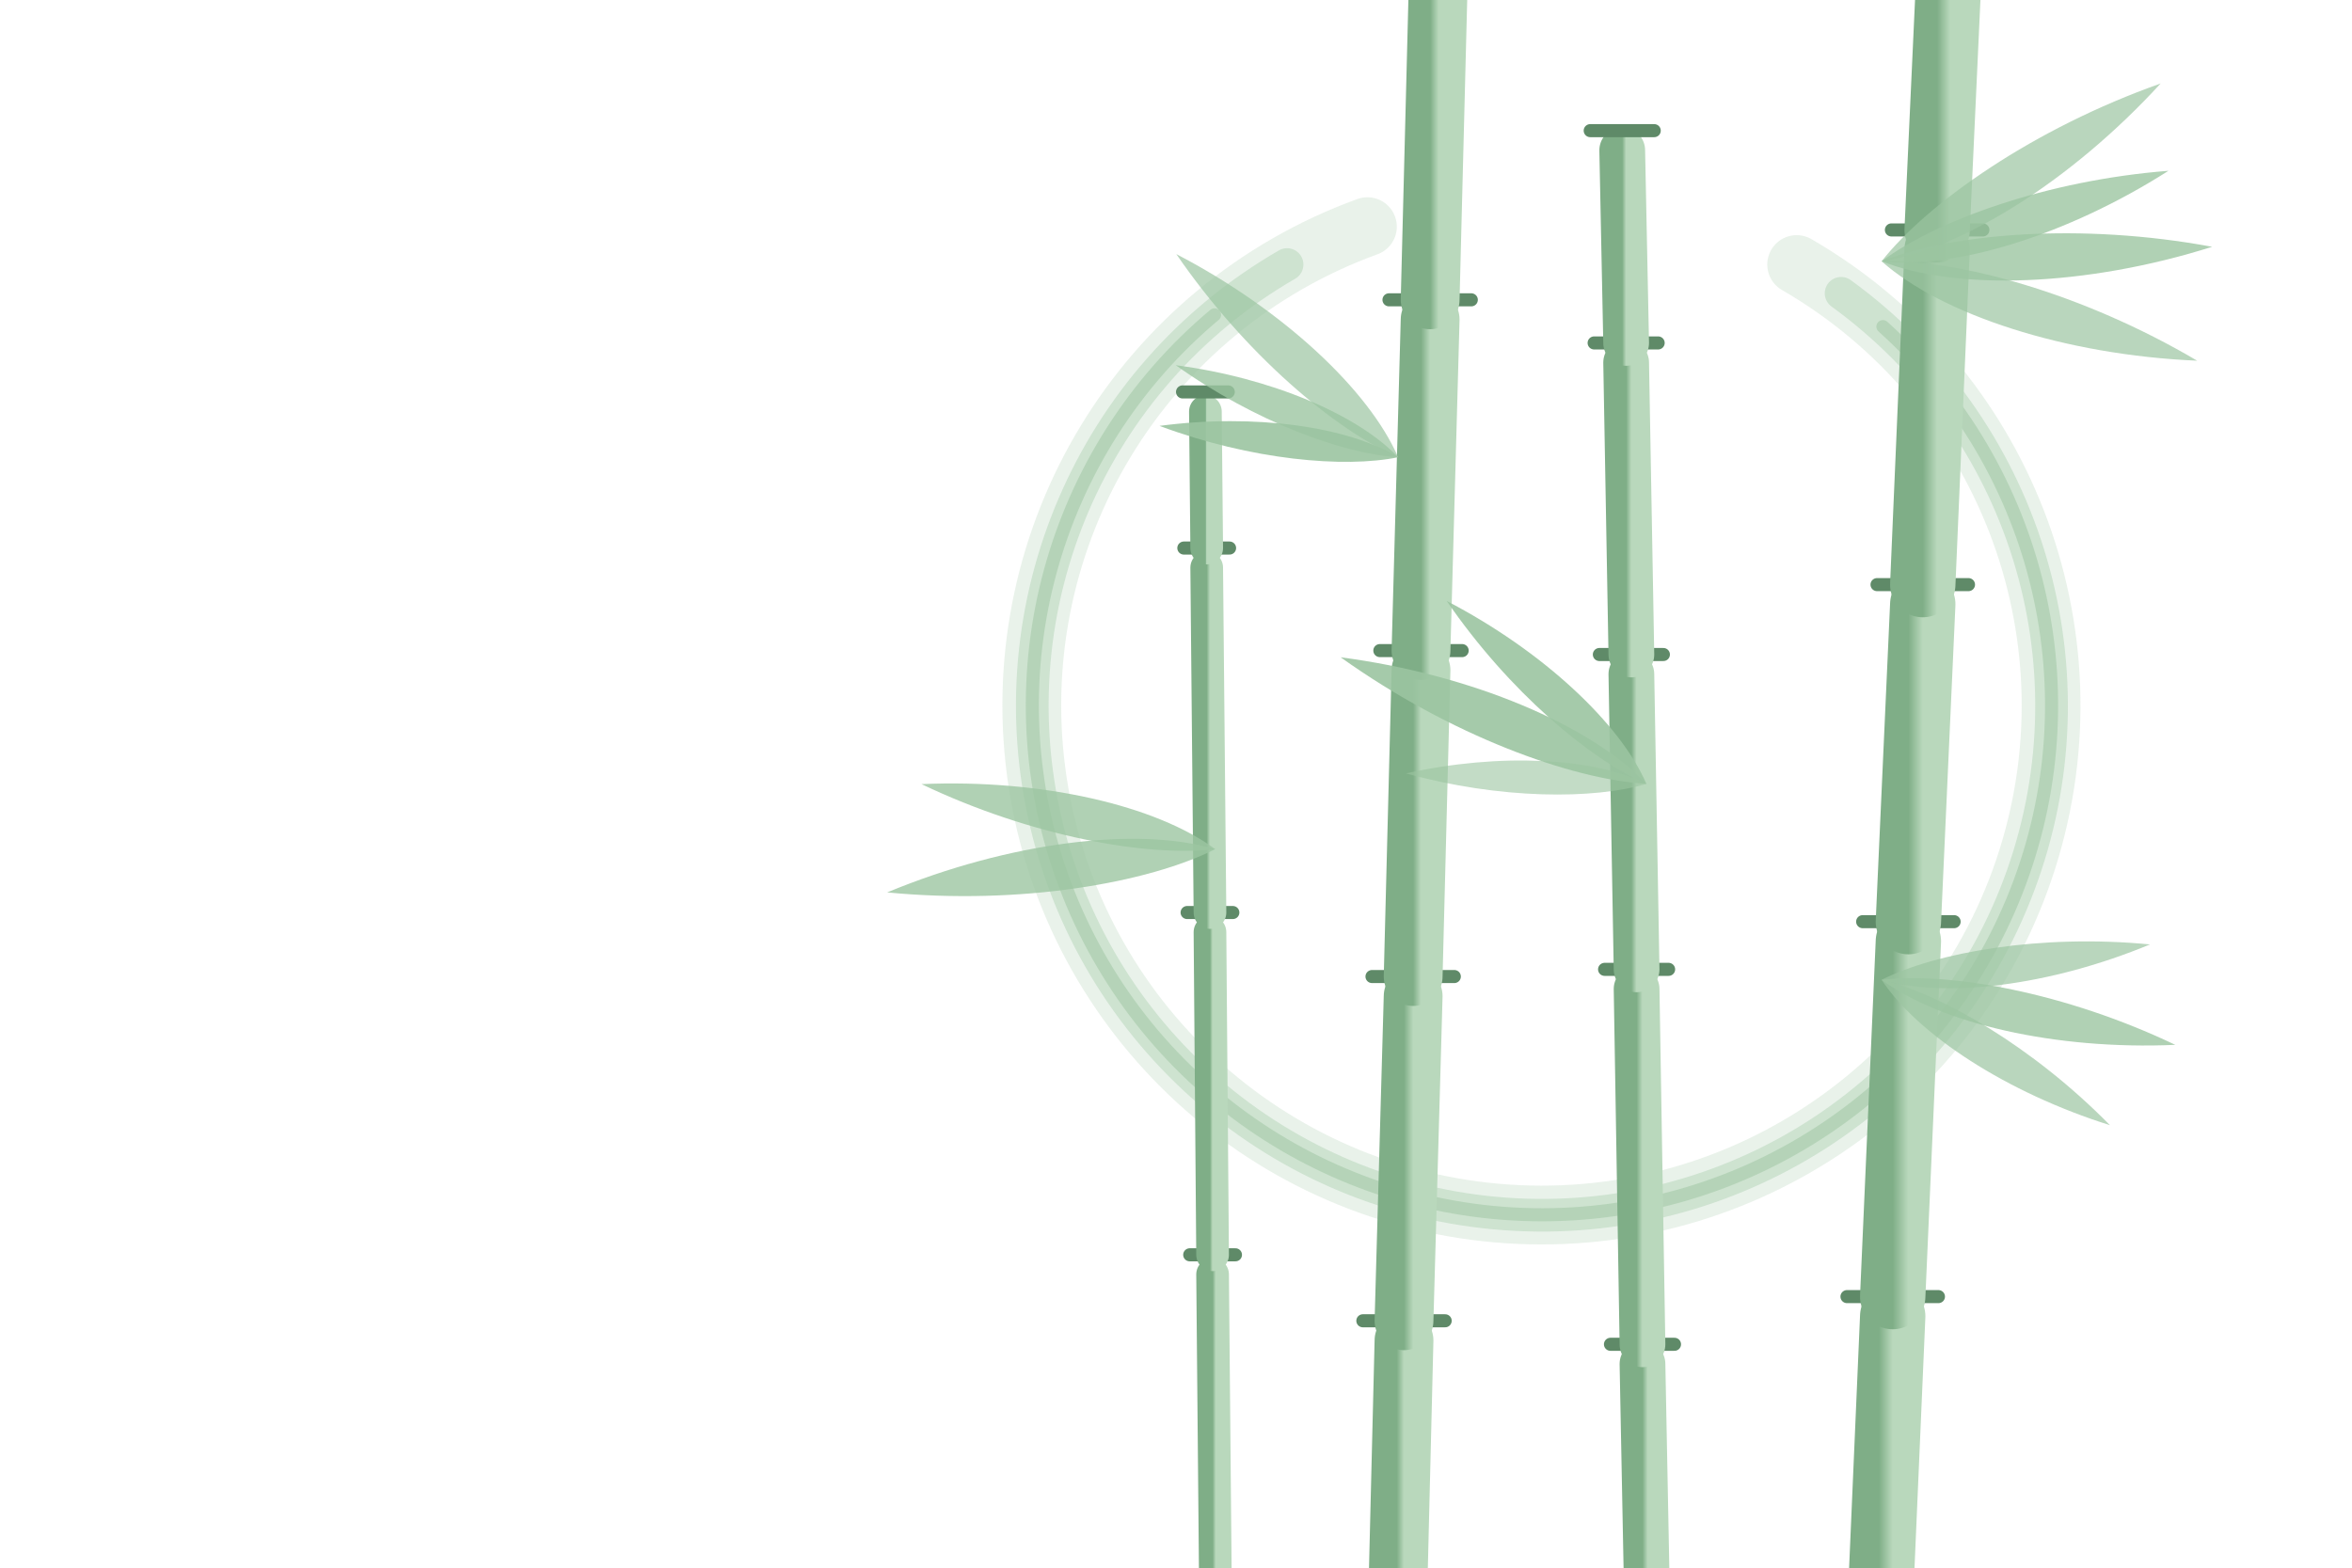
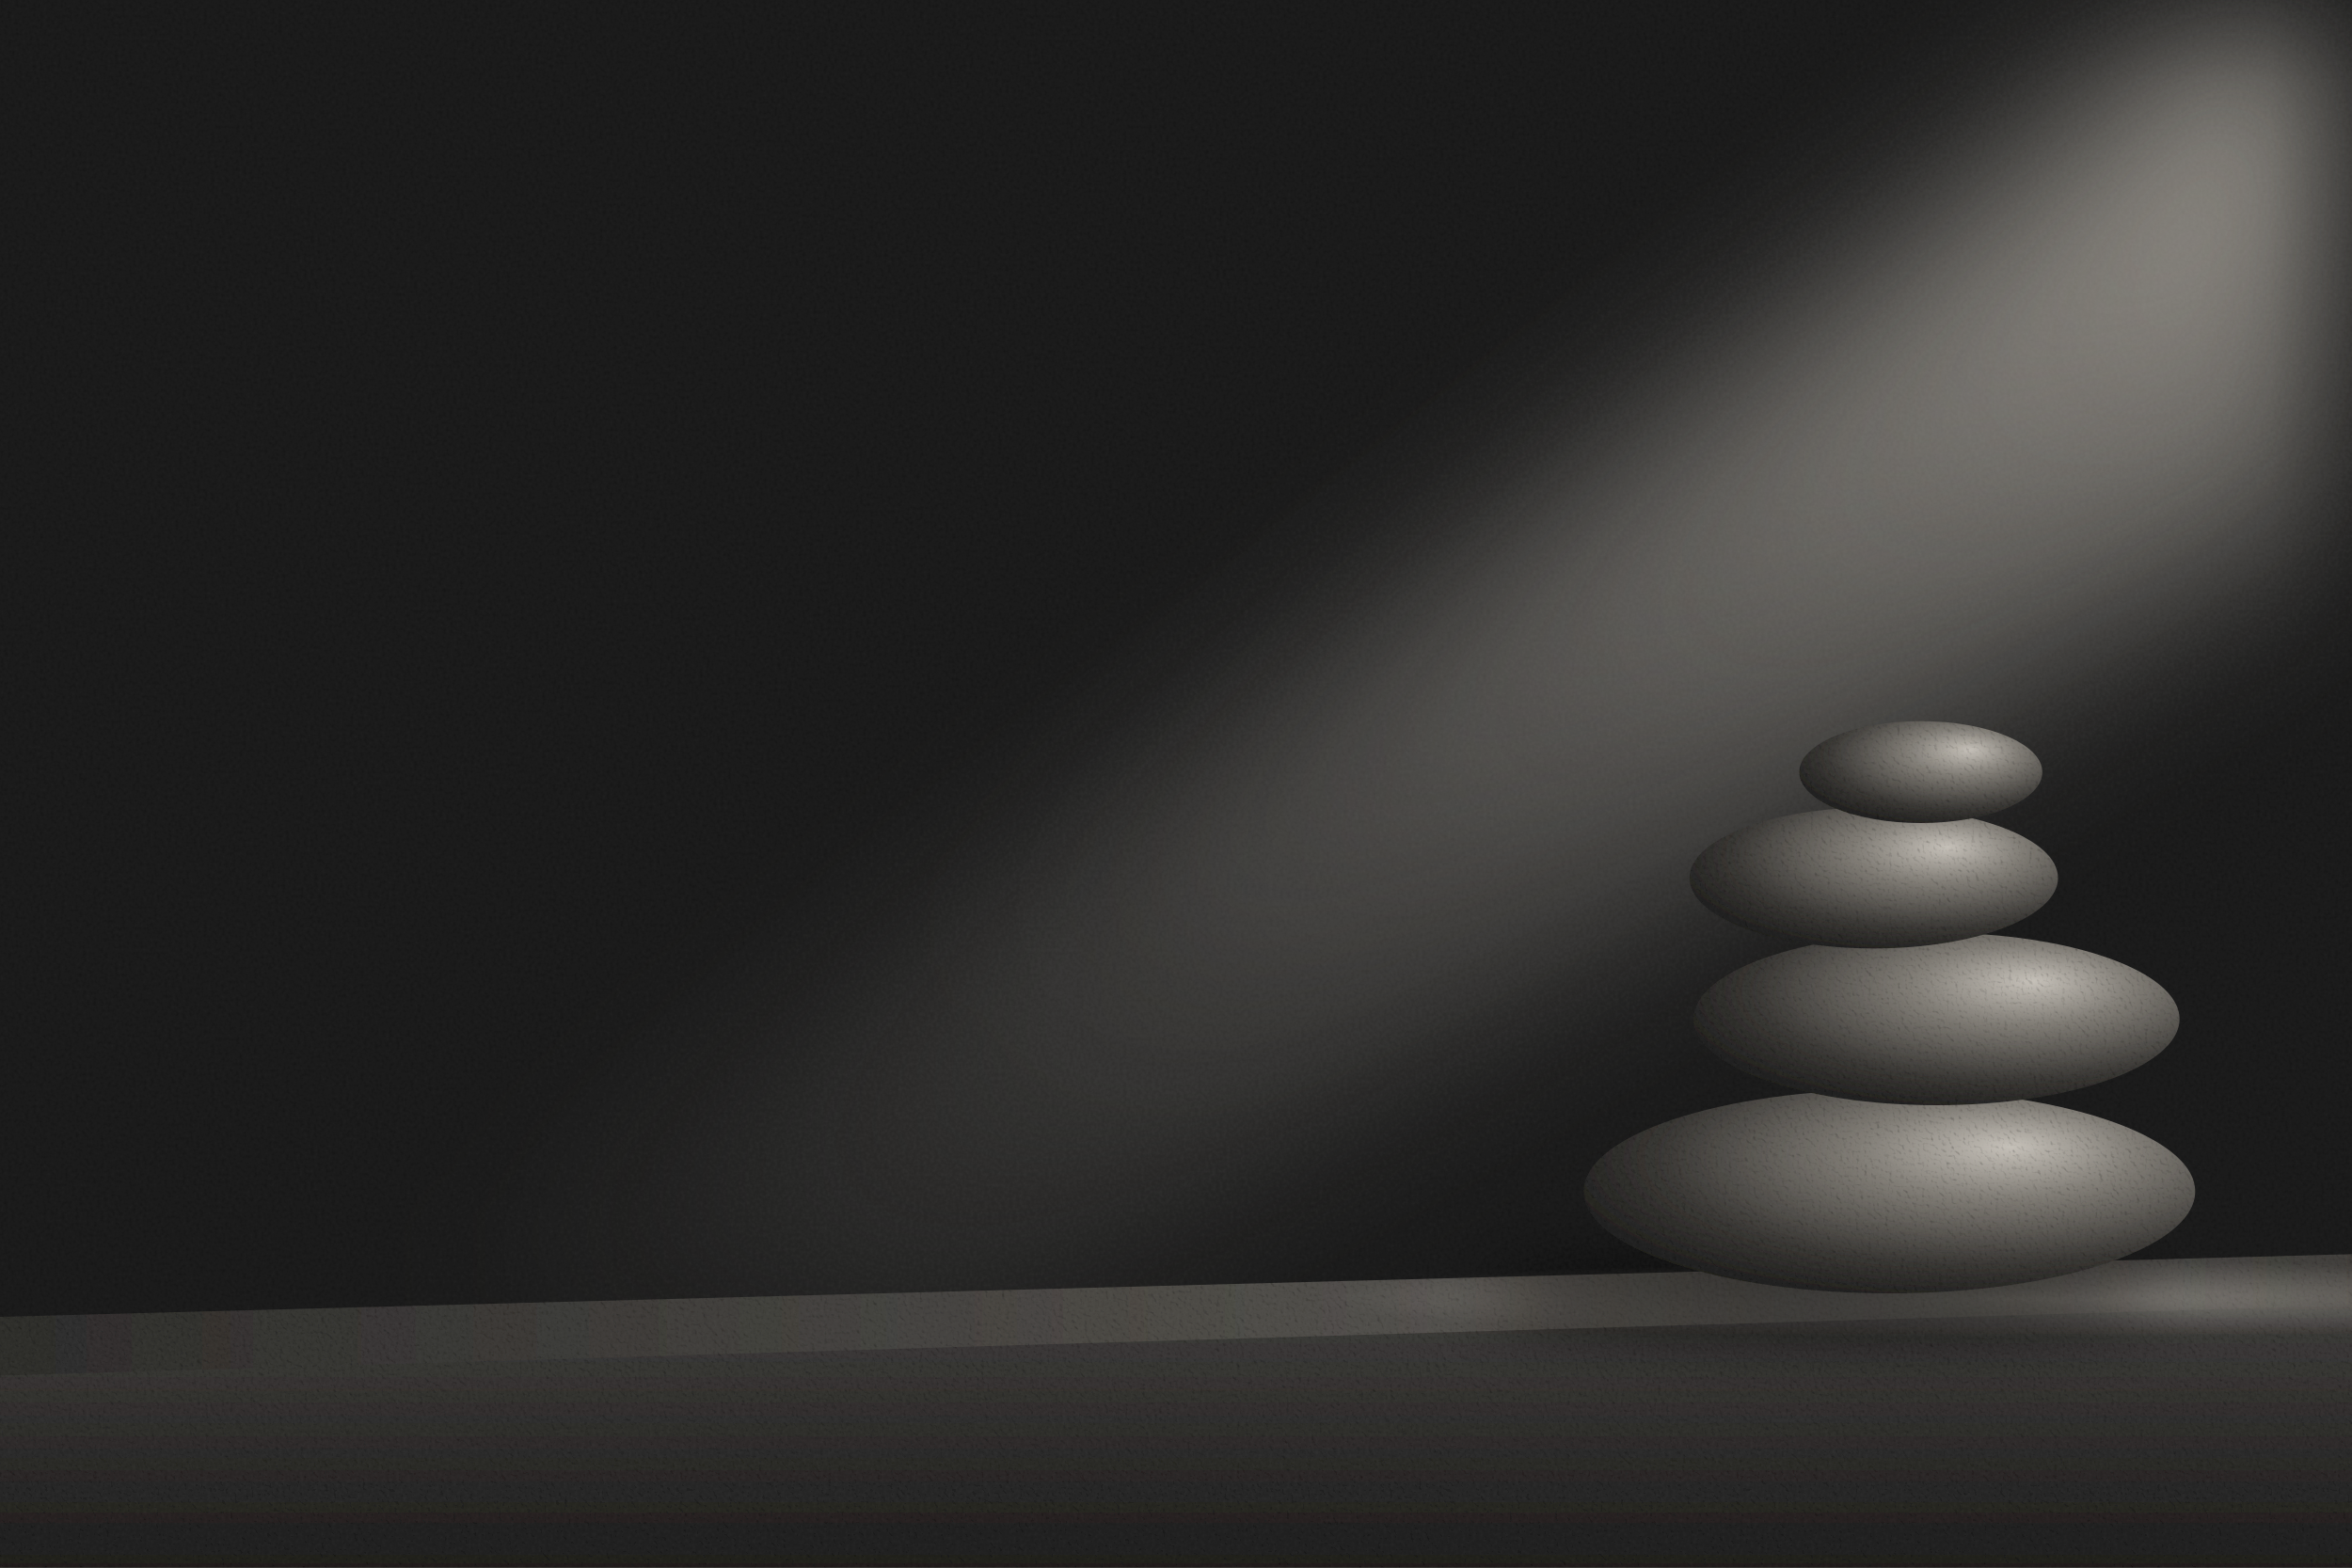
- <svg xmlns="http://www.w3.org/2000/svg" xmlns:xlink="http://www.w3.org/1999/xlink" viewBox="0 0 360 240" fill="none">
+ <svg xmlns="http://www.w3.org/2000/svg" width="600" height="400" viewBox="0 0 600 400">
  <defs>
-     <linearGradient id="halm" x1="0" x2="1">
-       <stop offset="0" stop-color="#7FAE87" />
-       <stop offset="1" stop-color="#B9D8BC" />
+     <filter id="stein" x="-5%" y="-5%" width="110%" height="110%">
+       <feTurbulence type="fractalNoise" baseFrequency="0.95" numOctaves="4" seed="4" result="rau" />
+       <feDiffuseLighting in="rau" surfaceScale="1.3" diffuseConstant="1.2" lighting-color="#fff" result="licht">
+         <feDistantLight azimuth="315" elevation="60" />
+       </feDiffuseLighting>
+       <feComposite in="SourceGraphic" in2="licht" operator="arithmetic" k1="1" k2="0" k3="0" k4="0" />
+     </filter>
+     <filter id="weich" x="-30%" y="-30%" width="160%" height="160%">
+       <feGaussianBlur stdDeviation="22" />
+     </filter>
+     <filter id="schatten" x="-30%" y="-100%" width="160%" height="300%">
+       <feGaussianBlur stdDeviation="9" />
+     </filter>
+     <filter id="korn">
+       <feTurbulence type="fractalNoise" baseFrequency="1.1" numOctaves="2" seed="9" />
+       <feColorMatrix values="0 0 0 0 1  0 0 0 0 1  0 0 0 0 1  0 0 0 0.045 0" />
+     </filter>
+     <radialGradient id="kugel" cx="0.62" cy="0.36" r="0.75" fx="0.7" fy="0.28">
+       <stop offset="0" stop-color="#C4BFB7" />
+       <stop offset="0.3" stop-color="#7E7A73" />
+       <stop offset="0.7" stop-color="#34322F" />
+       <stop offset="1" stop-color="#121211" />
+     </radialGradient>
+     <linearGradient id="strahl" x1="1" y1="0" x2="0" y2="1">
+       <stop offset="0" stop-color="#EDE6DA" stop-opacity="0.55" />
+       <stop offset="0.55" stop-color="#EDE6DA" stop-opacity="0.22" />
+       <stop offset="1" stop-color="#EDE6DA" stop-opacity="0" />
    </linearGradient>
-     <path id="blatt" d="M0 0C10-3 28-3 46 2C28 6 10 5 0 0Z" />
+     <linearGradient id="kante-oben" x1="0" y1="0" x2="1" y2="0">
+       <stop offset="0" stop-color="#2A2927" />
+       <stop offset="0.7" stop-color="#55524D" />
+       <stop offset="1" stop-color="#3B3936" />
+     </linearGradient>
+     <linearGradient id="kante-vorn" x1="0" y1="0" x2="0" y2="1">
+       <stop offset="0" stop-color="#3A3836" />
+       <stop offset="1" stop-color="#1A1918" />
+     </linearGradient>
+     <radialGradient id="pfuetze" cx="0.5" cy="0.5" r="0.5">
+       <stop offset="0" stop-color="#EDE6DA" stop-opacity="0.35" />
+       <stop offset="1" stop-color="#EDE6DA" stop-opacity="0" />
+     </radialGradient>
+     <linearGradient id="block-oben" x1="0" y1="1" x2="1" y2="0">
+       <stop offset="0" stop-color="#6E6A64" />
+       <stop offset="1" stop-color="#ABA69E" />
+     </linearGradient>
+     <linearGradient id="block-vorn" x1="0" y1="0" x2="1" y2="1">
+       <stop offset="0" stop-color="#2B2A28" />
+       <stop offset="1" stop-color="#46433F" />
+     </linearGradient>
+     <linearGradient id="block-seite" x1="0" y1="0" x2="1" y2="1">
+       <stop offset="0" stop-color="#7A766F" />
+       <stop offset="1" stop-color="#4A4743" />
+     </linearGradient>
  </defs>
-   <path d="M275 40.5A78 78 0 1 1 209.3 34.7" stroke="#9CC5A1" stroke-opacity="0.22" stroke-width="9" stroke-linecap="round" />
-   <path d="M281.8 44.9A78 78 0 1 1 197 40.5" stroke="#9CC5A1" stroke-opacity="0.35" stroke-width="5" stroke-linecap="round" />
-   <path d="M288.2 50A78 78 0 1 1 185.9 48.2" stroke="#9CC5A1" stroke-opacity="0.5" stroke-width="2" stroke-linecap="round" />
-   <path d="M213.8 250L214.9 205.2" stroke="url(#halm)" stroke-width="9" stroke-linecap="round" />
-   <path d="M208.6 202.2H221.2" stroke="#5F8A68" stroke-width="2" stroke-linecap="round" />
-   <path d="M214.9 202.2L216.3 152.5" stroke="url(#halm)" stroke-width="9" stroke-linecap="round" />
-   <path d="M210 149.5H222.6" stroke="#5F8A68" stroke-width="2" stroke-linecap="round" />
-   <path d="M216.3 149.5L217.5 102.6" stroke="url(#halm)" stroke-width="9" stroke-linecap="round" />
-   <path d="M211.2 99.6H223.8" stroke="#5F8A68" stroke-width="2" stroke-linecap="round" />
-   <path d="M217.5 99.6L218.9 48.9" stroke="url(#halm)" stroke-width="9" stroke-linecap="round" />
-   <path d="M212.6 45.9H225.2" stroke="#5F8A68" stroke-width="2" stroke-linecap="round" />
-   <path d="M218.9 45.9L220.2 -5.1" stroke="url(#halm)" stroke-width="9" stroke-linecap="round" />
-   <path d="M213.9 -8.1H226.5" stroke="#5F8A68" stroke-width="2" stroke-linecap="round" />
-   <path d="M220.2 -8.1L220.2 -7" stroke="url(#halm)" stroke-width="9" stroke-linecap="round" />
-   <path d="M213.9 -10H226.6" stroke="#5F8A68" stroke-width="2" stroke-linecap="round" />
-   <path d="M252.2 250L251.4 208.8" stroke="url(#halm)" stroke-width="7" stroke-linecap="round" />
-   <path d="M246.5 205.8H256.3" stroke="#5F8A68" stroke-width="2" stroke-linecap="round" />
-   <path d="M251.4 205.8L250.5 151.4" stroke="url(#halm)" stroke-width="7" stroke-linecap="round" />
-   <path d="M245.6 148.4H255.4" stroke="#5F8A68" stroke-width="2" stroke-linecap="round" />
-   <path d="M250.5 148.4L249.7 103.2" stroke="url(#halm)" stroke-width="7" stroke-linecap="round" />
-   <path d="M244.8 100.2H254.6" stroke="#5F8A68" stroke-width="2" stroke-linecap="round" />
-   <path d="M249.7 100.2L248.9 55.5" stroke="url(#halm)" stroke-width="7" stroke-linecap="round" />
-   <path d="M244 52.5H253.8" stroke="#5F8A68" stroke-width="2" stroke-linecap="round" />
-   <path d="M248.9 52.5L248.3 23" stroke="url(#halm)" stroke-width="7" stroke-linecap="round" />
-   <path d="M243.4 20H253.2" stroke="#5F8A68" stroke-width="2" stroke-linecap="round" />
-   <path d="M287.6 250L289.7 201.5" stroke="url(#halm)" stroke-width="10" stroke-linecap="round" />
-   <path d="M282.7 198.5H296.7" stroke="#5F8A68" stroke-width="2" stroke-linecap="round" />
-   <path d="M289.7 198.5L292.1 144.1" stroke="url(#halm)" stroke-width="10" stroke-linecap="round" />
-   <path d="M285.1 141.1H299.1" stroke="#5F8A68" stroke-width="2" stroke-linecap="round" />
-   <path d="M292.1 141.1L294.3 92.5" stroke="url(#halm)" stroke-width="10" stroke-linecap="round" />
-   <path d="M287.3 89.5H301.3" stroke="#5F8A68" stroke-width="2" stroke-linecap="round" />
-   <path d="M294.3 89.5L296.5 38.2" stroke="url(#halm)" stroke-width="10" stroke-linecap="round" />
-   <path d="M289.5 35.2H303.5" stroke="#5F8A68" stroke-width="2" stroke-linecap="round" />
-   <path d="M296.5 35.2L298.5 -8.2" stroke="url(#halm)" stroke-width="10" stroke-linecap="round" />
-   <path d="M291.5 -11.2H305.5" stroke="#5F8A68" stroke-width="2" stroke-linecap="round" />
-   <path d="M298.5 -11.2L298.8 -17" stroke="url(#halm)" stroke-width="10" stroke-linecap="round" />
-   <path d="M291.8 -20H305.8" stroke="#5F8A68" stroke-width="2" stroke-linecap="round" />
-   <path d="M186.1 250L185.6 195.1" stroke="url(#halm)" stroke-width="5" stroke-linecap="round" />
-   <path d="M182.1 192.1H189.1" stroke="#5F8A68" stroke-width="2" stroke-linecap="round" />
-   <path d="M185.6 192.1L185.2 142.7" stroke="url(#halm)" stroke-width="5" stroke-linecap="round" />
-   <path d="M181.7 139.7H188.7" stroke="#5F8A68" stroke-width="2" stroke-linecap="round" />
-   <path d="M185.2 139.7L184.7 86.9" stroke="url(#halm)" stroke-width="5" stroke-linecap="round" />
-   <path d="M181.2 83.9H188.2" stroke="#5F8A68" stroke-width="2" stroke-linecap="round" />
-   <path d="M184.7 83.9L184.5 63" stroke="url(#halm)" stroke-width="5" stroke-linecap="round" />
-   <path d="M181 60H188" stroke="#5F8A68" stroke-width="2" stroke-linecap="round" />
-   <use href="#blatt" xlink:href="#blatt" fill="#9CC5A1" fill-opacity="0.8" transform="translate(214 70) rotate(-160) scale(0.8)" />
-   <use href="#blatt" xlink:href="#blatt" fill="#9CC5A1" fill-opacity="0.7" transform="translate(214 70) rotate(-140) scale(1)" />
-   <use href="#blatt" xlink:href="#blatt" fill="#9CC5A1" fill-opacity="0.9" transform="translate(214 70) rotate(-175) scale(0.8)" />
-   <use href="#blatt" xlink:href="#blatt" fill="#9CC5A1" fill-opacity="0.8" transform="translate(288 40) rotate(-20) scale(1)" />
-   <use href="#blatt" xlink:href="#blatt" fill="#9CC5A1" fill-opacity="0.8" transform="translate(288 40) rotate(-5) scale(1.1)" />
-   <use href="#blatt" xlink:href="#blatt" fill="#9CC5A1" fill-opacity="0.7" transform="translate(288 40) rotate(15) scale(1.1)" />
-   <use href="#blatt" xlink:href="#blatt" fill="#9CC5A1" fill-opacity="0.7" transform="translate(288 40) rotate(-35) scale(1.1)" />
-   <use href="#blatt" xlink:href="#blatt" fill="#9CC5A1" fill-opacity="0.9" transform="translate(252 120) rotate(200) scale(1.1)" />
-   <use href="#blatt" xlink:href="#blatt" fill="#9CC5A1" fill-opacity="0.6" transform="translate(252 120) rotate(180) scale(0.8)" />
-   <use href="#blatt" xlink:href="#blatt" fill="#9CC5A1" fill-opacity="0.9" transform="translate(252 120) rotate(220) scale(0.9)" />
-   <use href="#blatt" xlink:href="#blatt" fill="#9CC5A1" fill-opacity="0.8" transform="translate(288 150) rotate(10) scale(1)" />
-   <use href="#blatt" xlink:href="#blatt" fill="#9CC5A1" fill-opacity="0.7" transform="translate(288 150) rotate(30) scale(0.9)" />
-   <use href="#blatt" xlink:href="#blatt" fill="#9CC5A1" fill-opacity="0.7" transform="translate(288 150) rotate(-10) scale(0.9)" />
-   <use href="#blatt" xlink:href="#blatt" fill="#9CC5A1" fill-opacity="0.8" transform="translate(186 130) rotate(190) scale(1)" />
-   <use href="#blatt" xlink:href="#blatt" fill="#9CC5A1" fill-opacity="0.8" transform="translate(186 130) rotate(170) scale(1.1)" />
+   <rect width="600" height="400" fill="#151515" />
+   <polygon points="660,-60 660,90 230,350 110,330" fill="url(#strahl)" filter="url(#weich)" />
+   <polygon points="0,336.0 600,320.0 600,336.0 0,354.0" fill="url(#kante-oben)" filter="url(#stein)" />
+   <polygon points="0,351.0 600,333.0 600,400 0,400" fill="url(#kante-vorn)" filter="url(#stein)" />
+   <ellipse cx="515" cy="331.417" rx="180" ry="10" fill="url(#pfuetze)" />
+   <ellipse cx="464" cy="329.967" rx="86" ry="9" fill="#000" fill-opacity="0.75" filter="url(#schatten)" />
+   <ellipse cx="482" cy="304.0" rx="78" ry="26" fill="url(#kugel)" filter="url(#stein)" />
+   <ellipse cx="494" cy="260.0" rx="62" ry="22" fill="url(#kugel)" filter="url(#stein)" />
+   <ellipse cx="478" cy="224.0" rx="47" ry="18" fill="url(#kugel)" filter="url(#stein)" />
+   <ellipse cx="490" cy="197.0" rx="31" ry="13" fill="url(#kugel)" filter="url(#stein)" />
+   <polygon points="660,-60 660,40 300,260 250,240" fill="url(#strahl)" filter="url(#weich)" opacity="0.5" />
+   <rect width="600" height="400" filter="url(#korn)" />
</svg>
